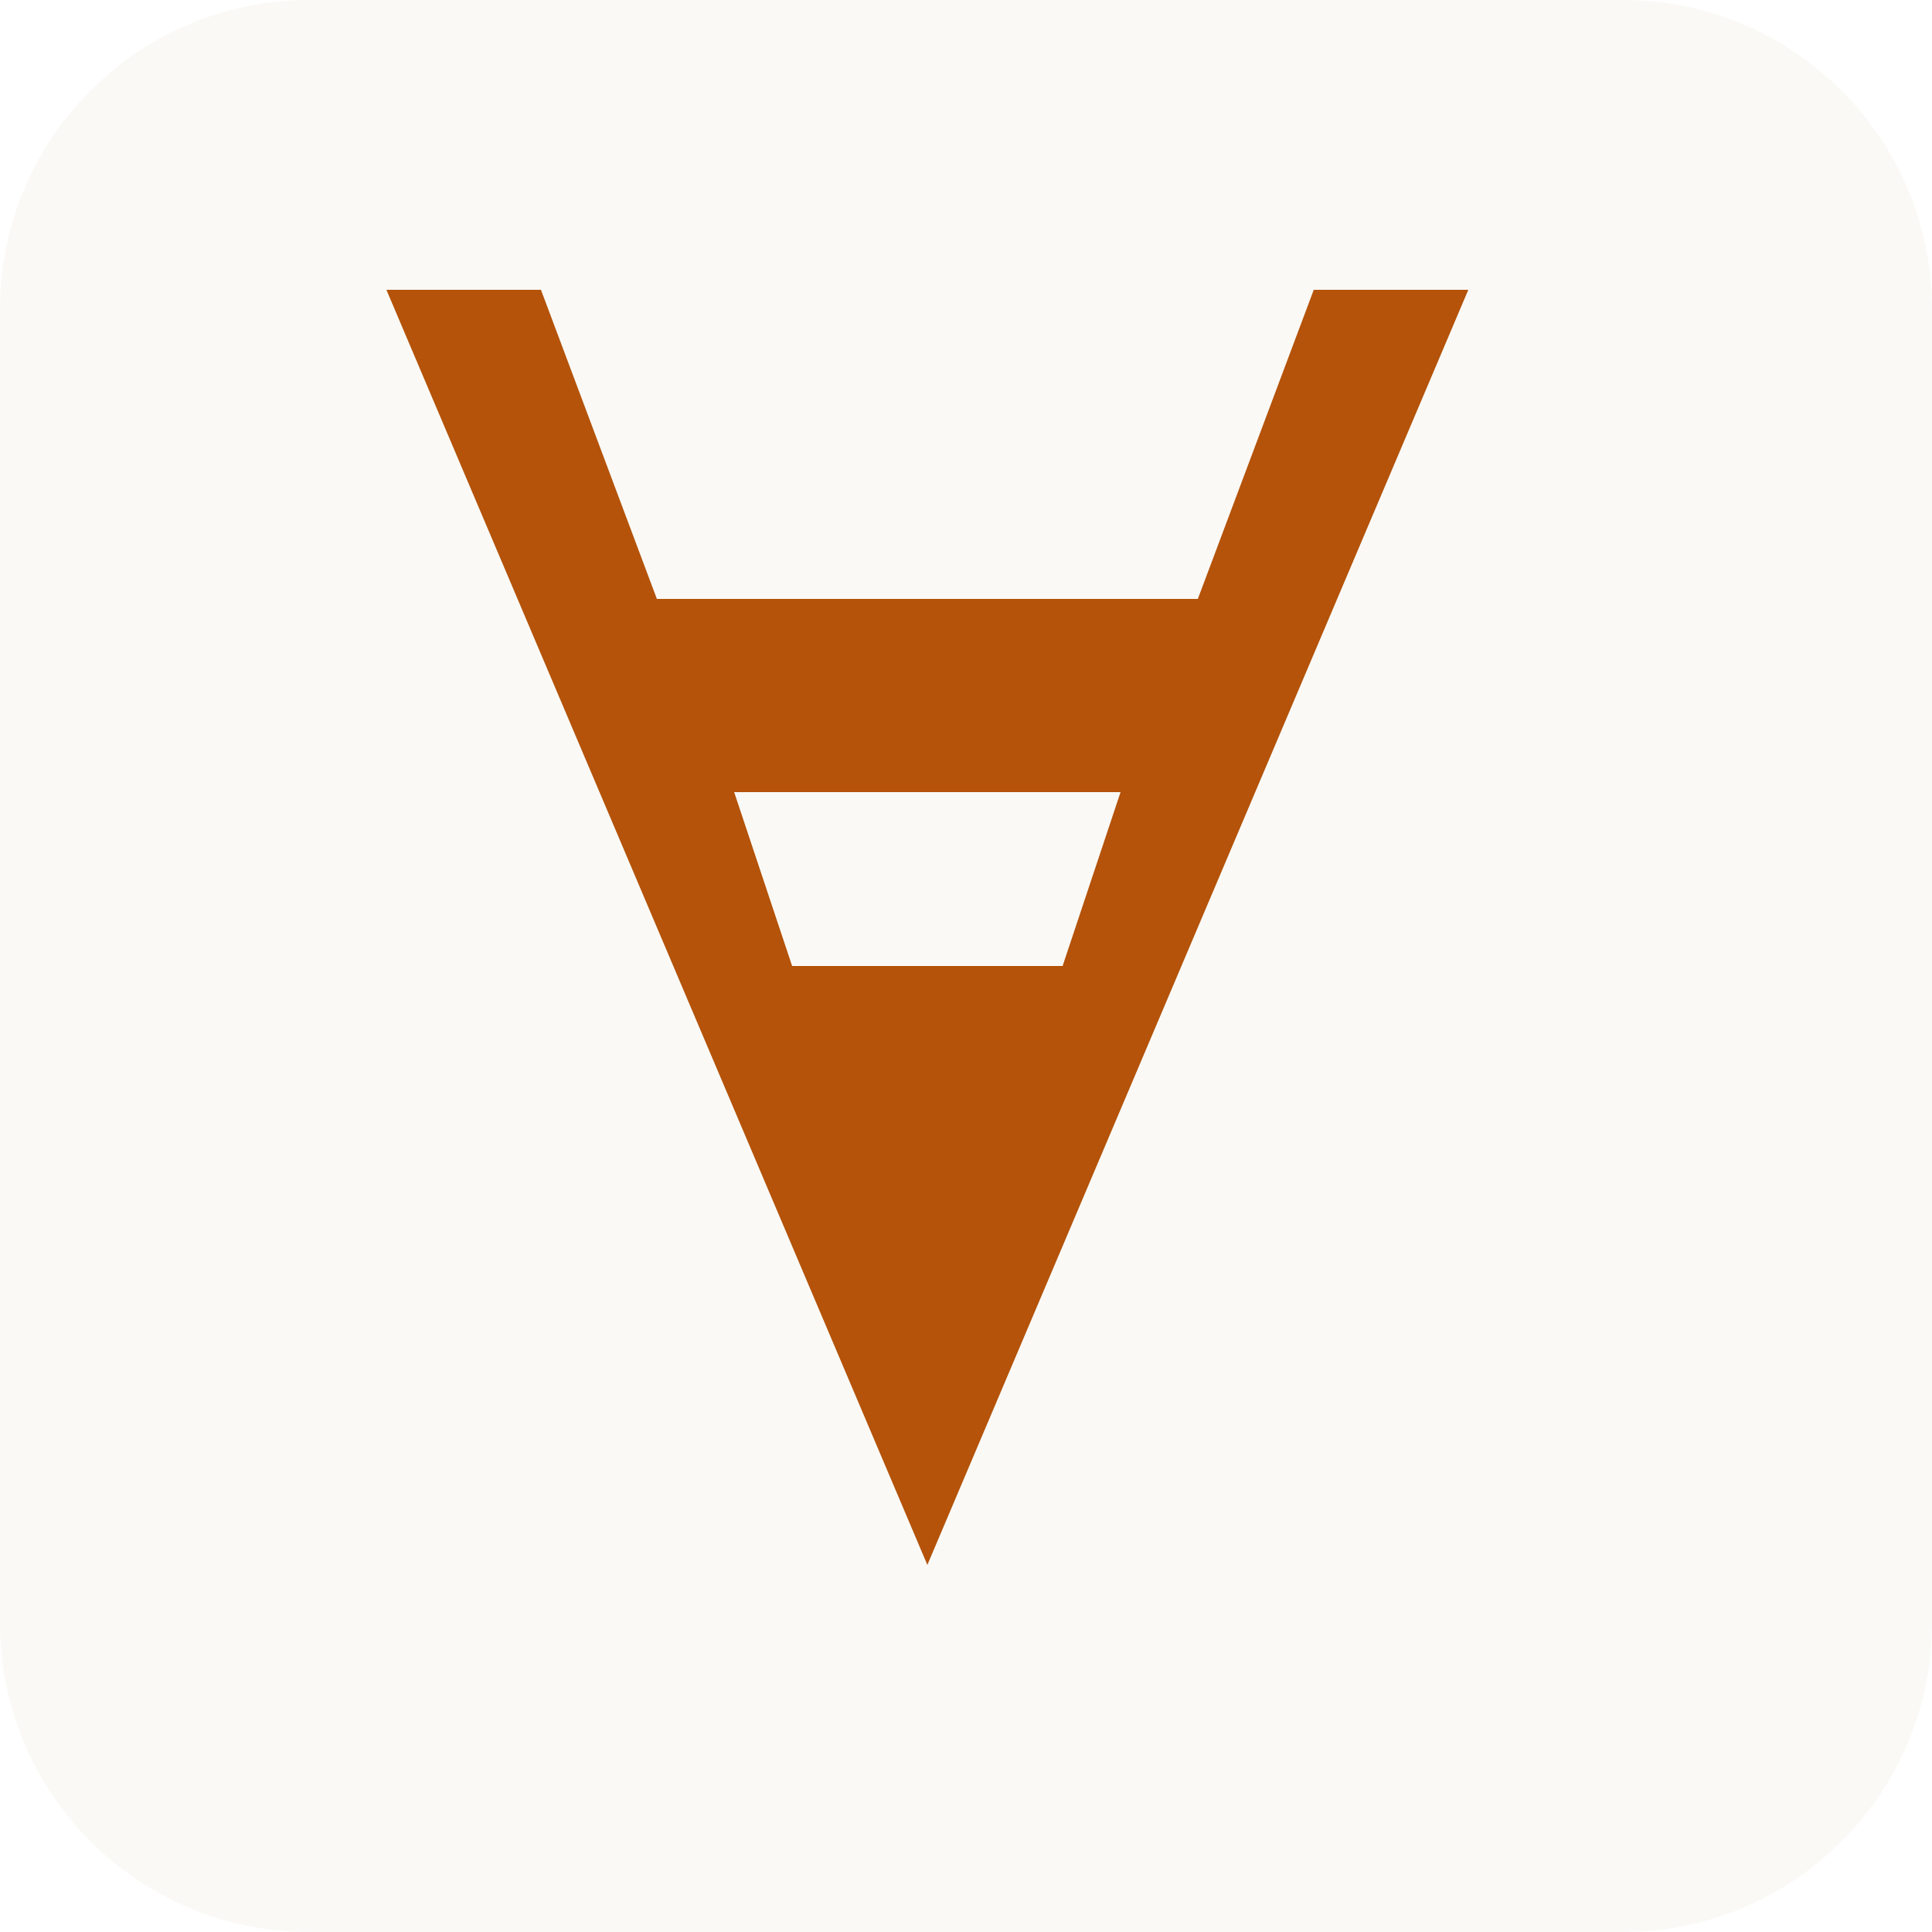
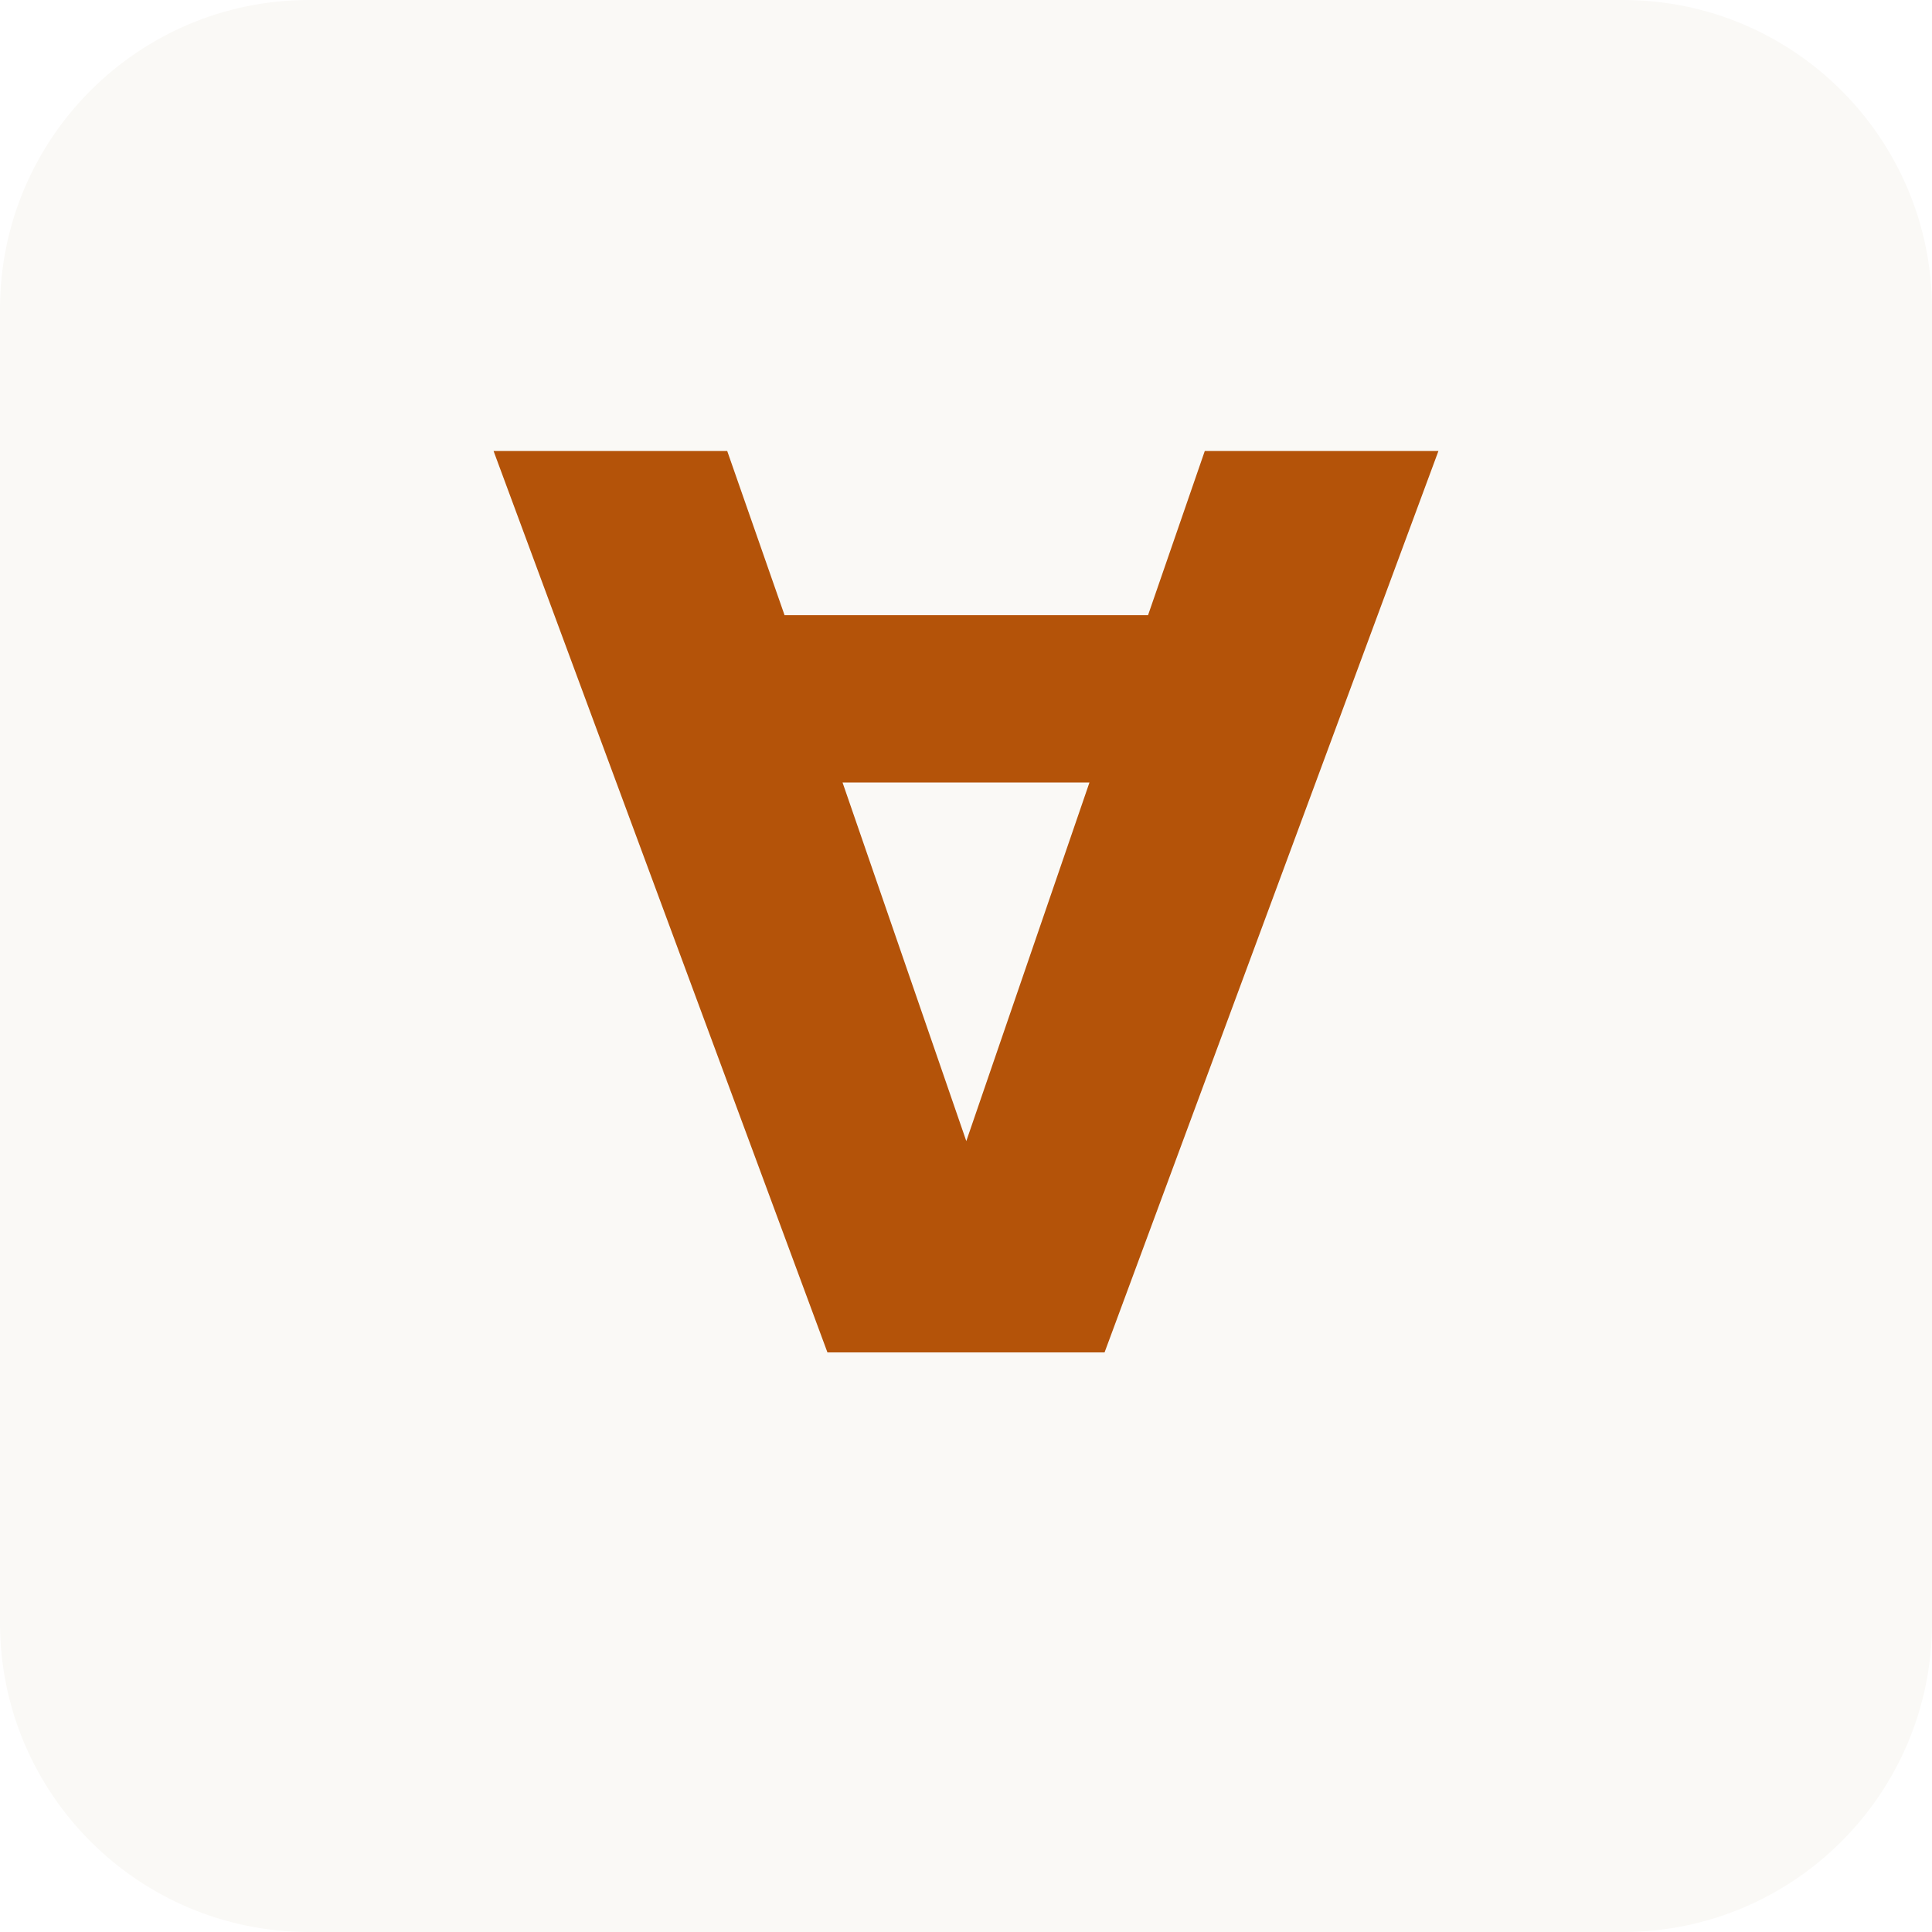
<svg xmlns="http://www.w3.org/2000/svg" viewBox="0 0 100 100">
  <rect width="100" height="100" rx="16" fill="#faf9f6" />
-   <g transform="translate(20, 15)">
-     <path d="M28 66 L56 0 L48 0 L42 16 L14 16 L8 0 L0 0 Z" fill="#b45309" />
-     <path d="M18 26 L38 26 L35 35 L21 35 Z" fill="#faf9f6" />
-   </g>
+   <text x="50" y="70" text-anchor="middle" font-family="Geist, Inter, system-ui, sans-serif" font-size="64" font-weight="700" fill="#b45309">∀</text>
</svg>
